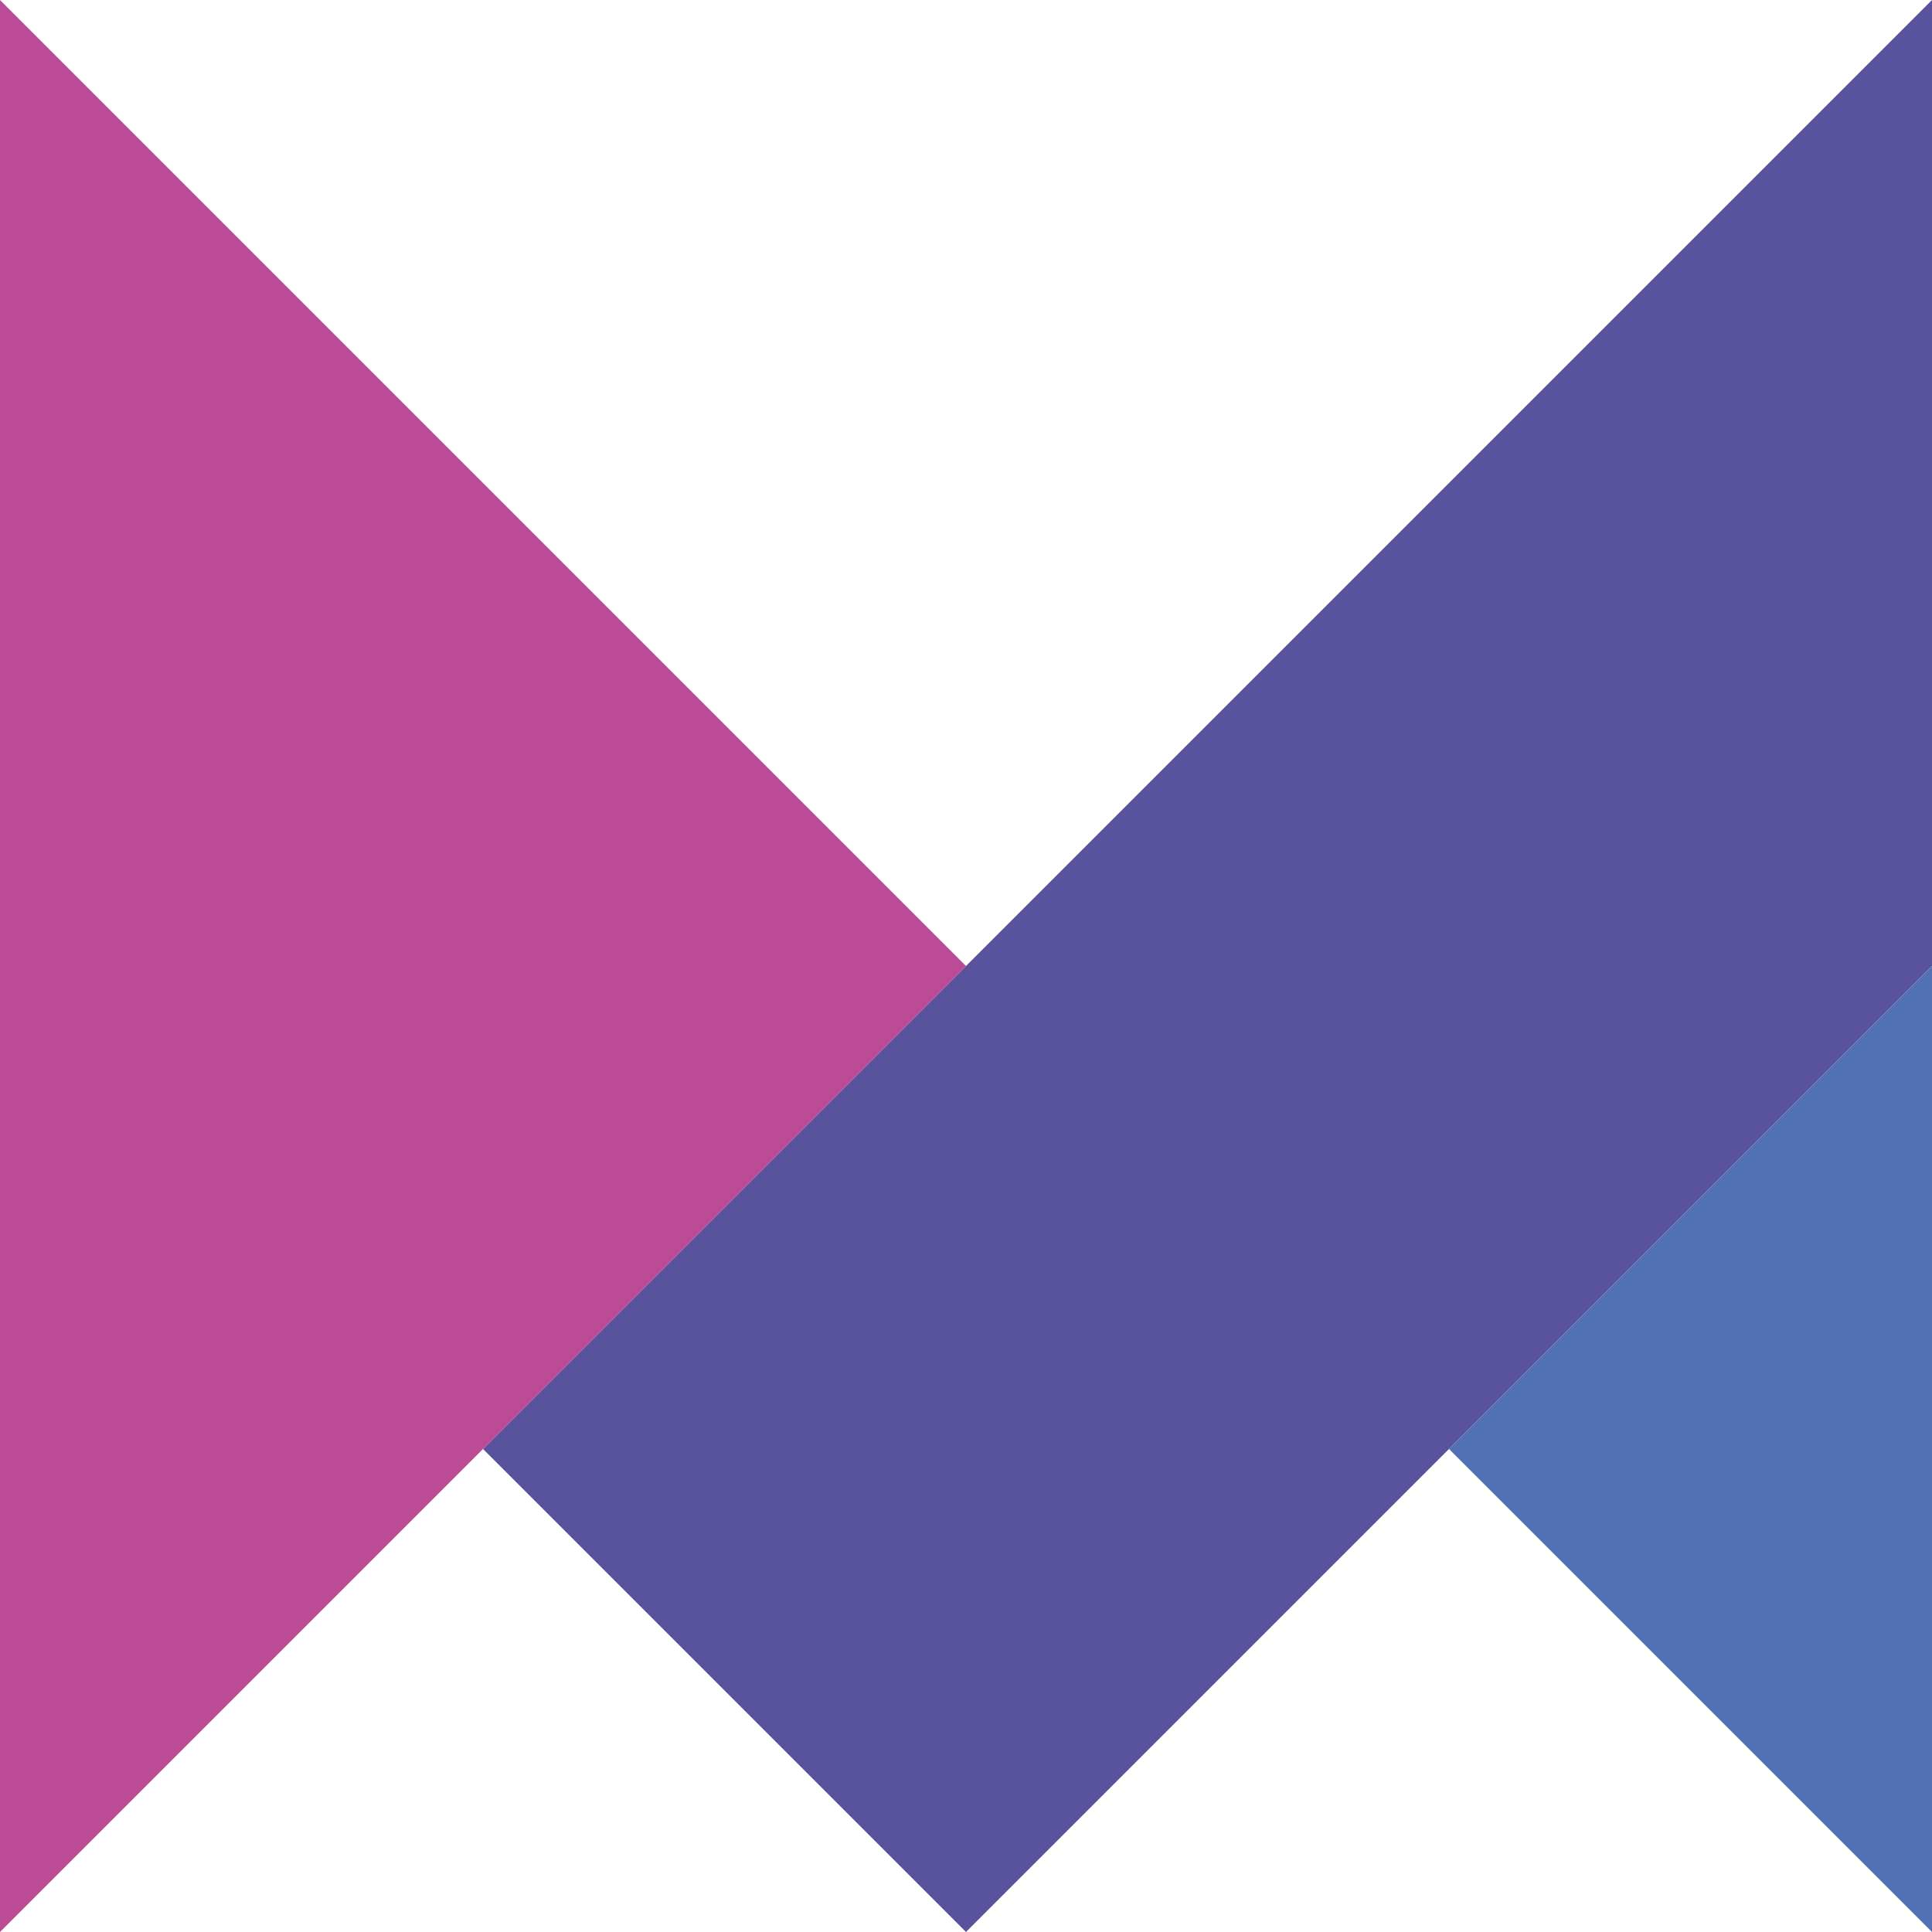
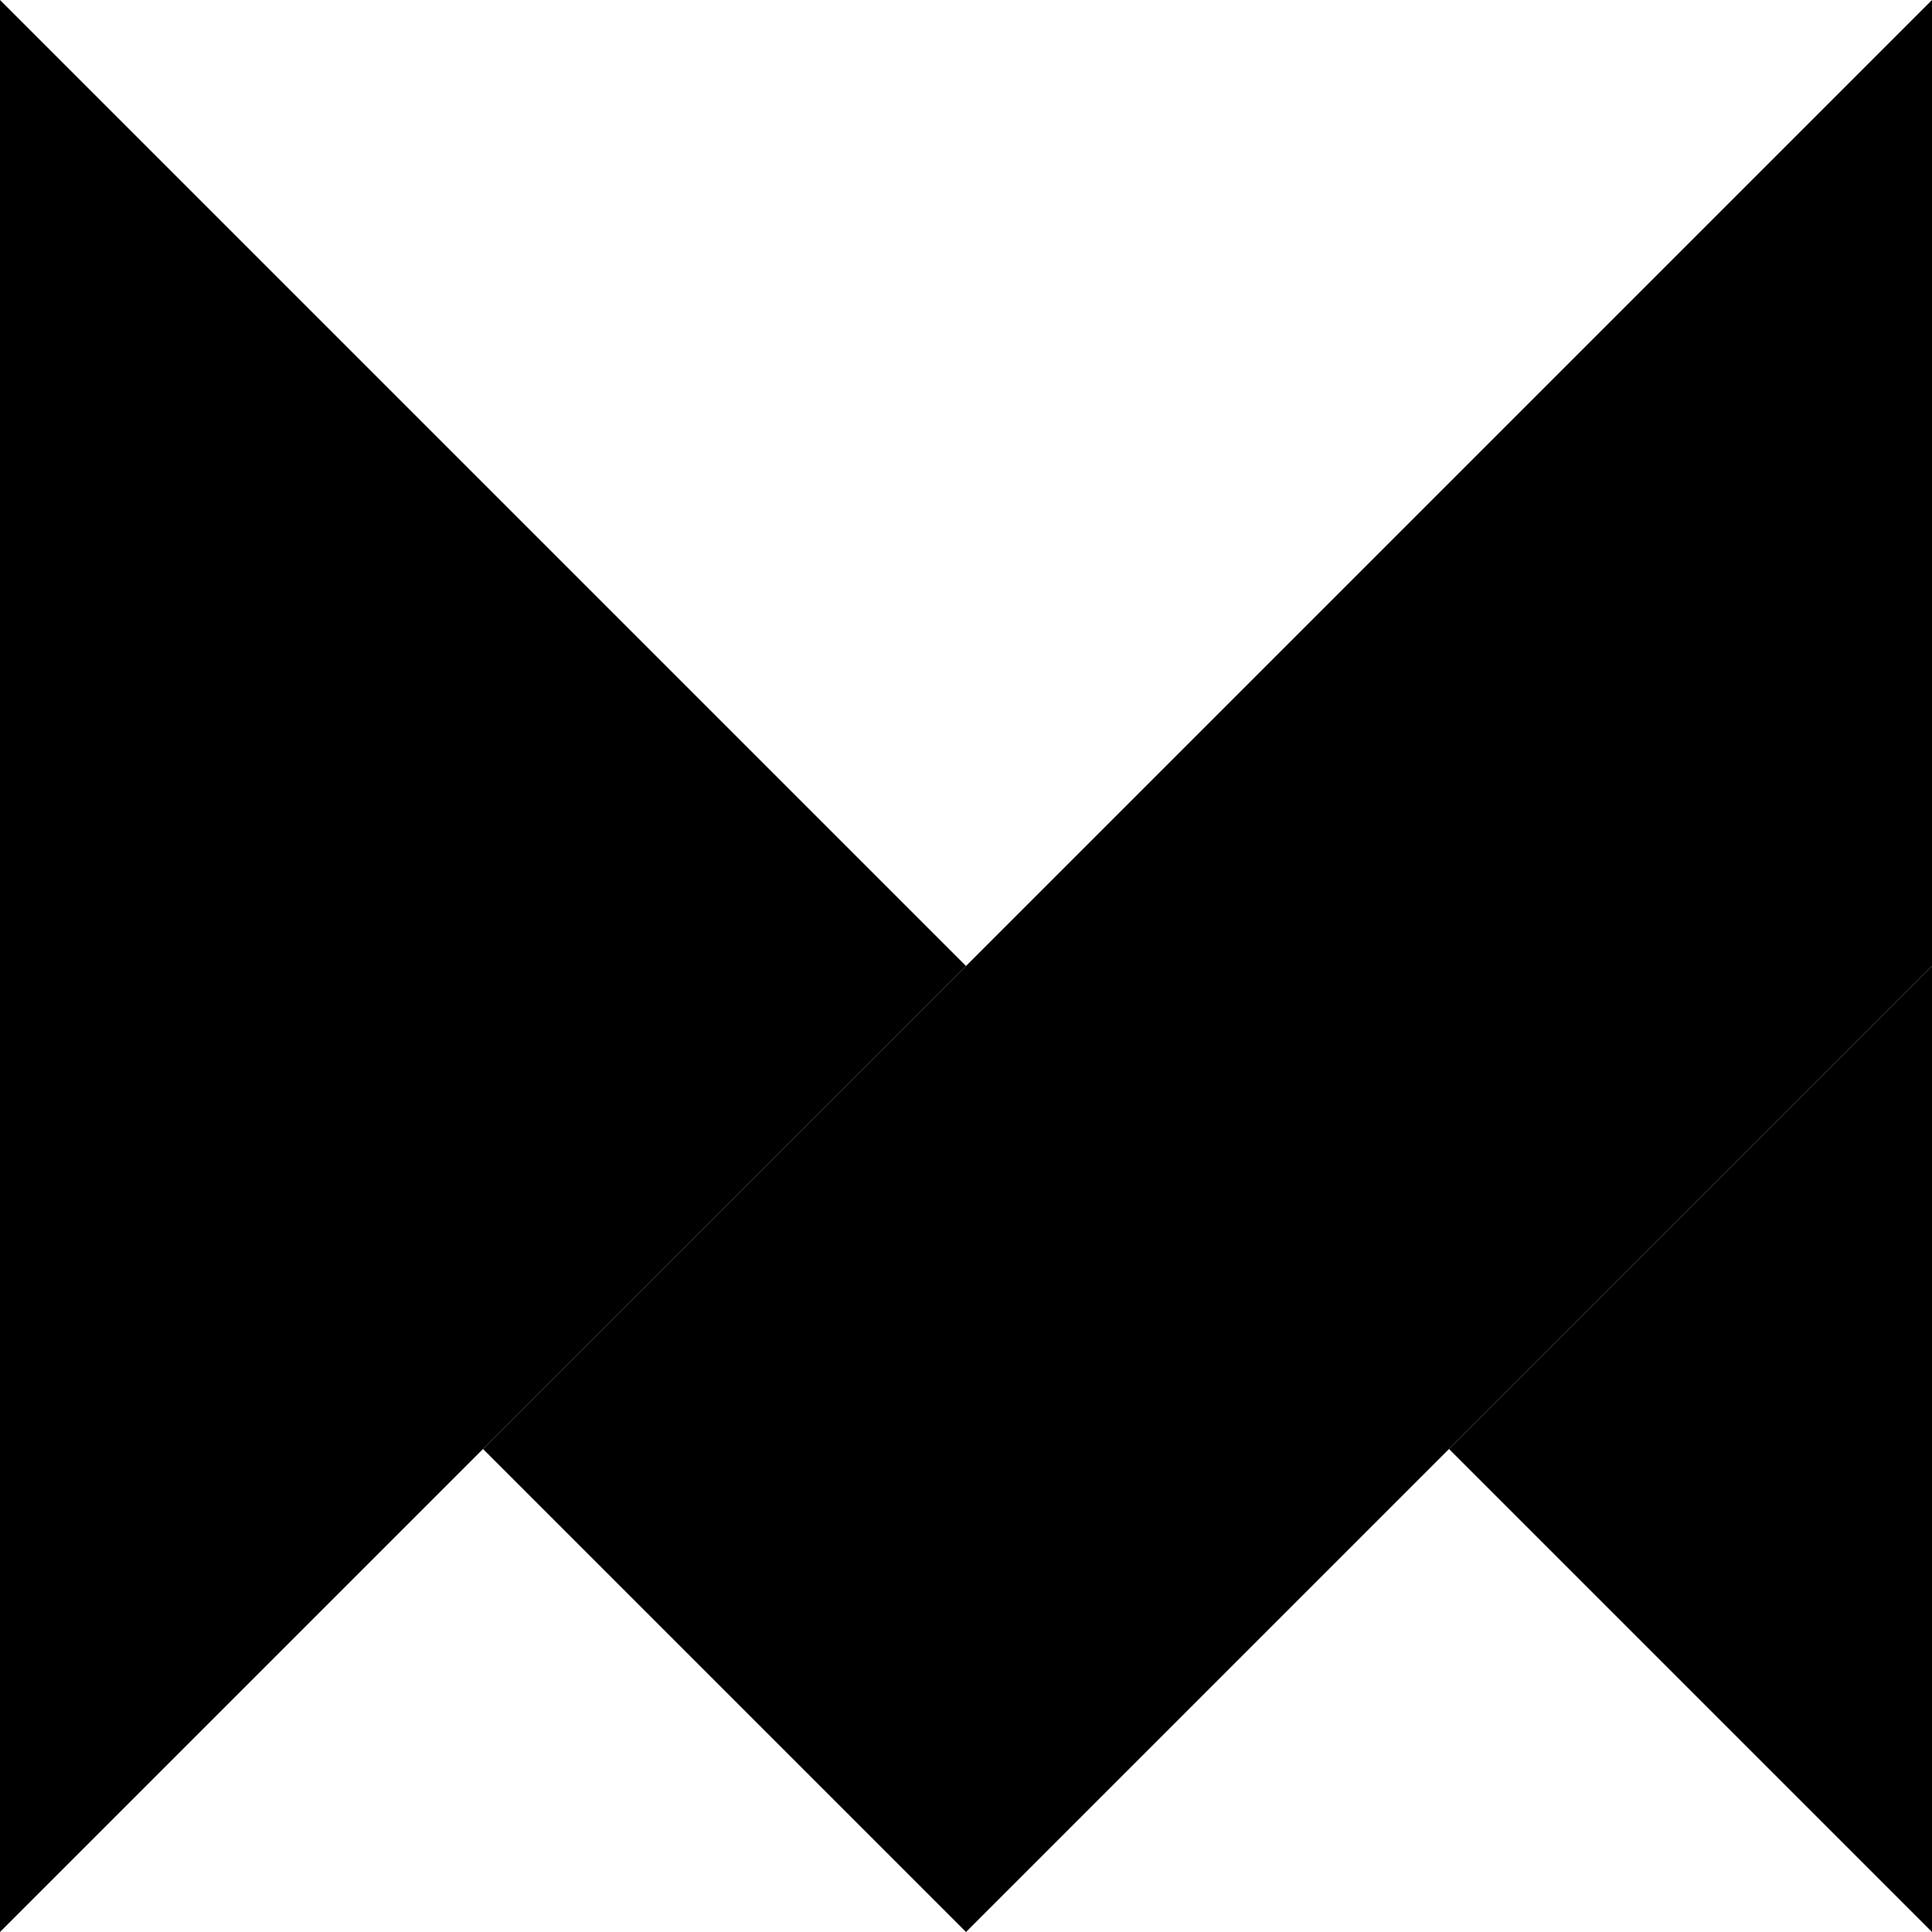
<svg xmlns="http://www.w3.org/2000/svg" height="100%" viewBox="3.7 3.7 43.6 43.6" width="100%">
-   <path d="m47.3 3.7v21.8l-10.9 10.9-10.9 10.9-10.9-10.9 10.9-10.9v.1-.1z" fill="#59529d" />
-   <path d="m47.3 25.5v21.8l-10.9-10.9z" fill="#5271b4" />
-   <path d="m25.5 25.5-10.9 10.9-10.9 10.9v-43.6l10.9 10.9z" fill="#bb4b96" />
+   <path d="m47.3 3.7v21.8l-10.9 10.9-10.9 10.9-10.9-10.9 10.9-10.9v.1-.1z" fill="currentColor" />
+   <path d="m47.3 25.5v21.8l-10.9-10.9z" fill="currentColor" />
+   <path d="m25.5 25.5-10.9 10.9-10.9 10.9v-43.6l10.9 10.9z" fill="currentColor" />
</svg>
